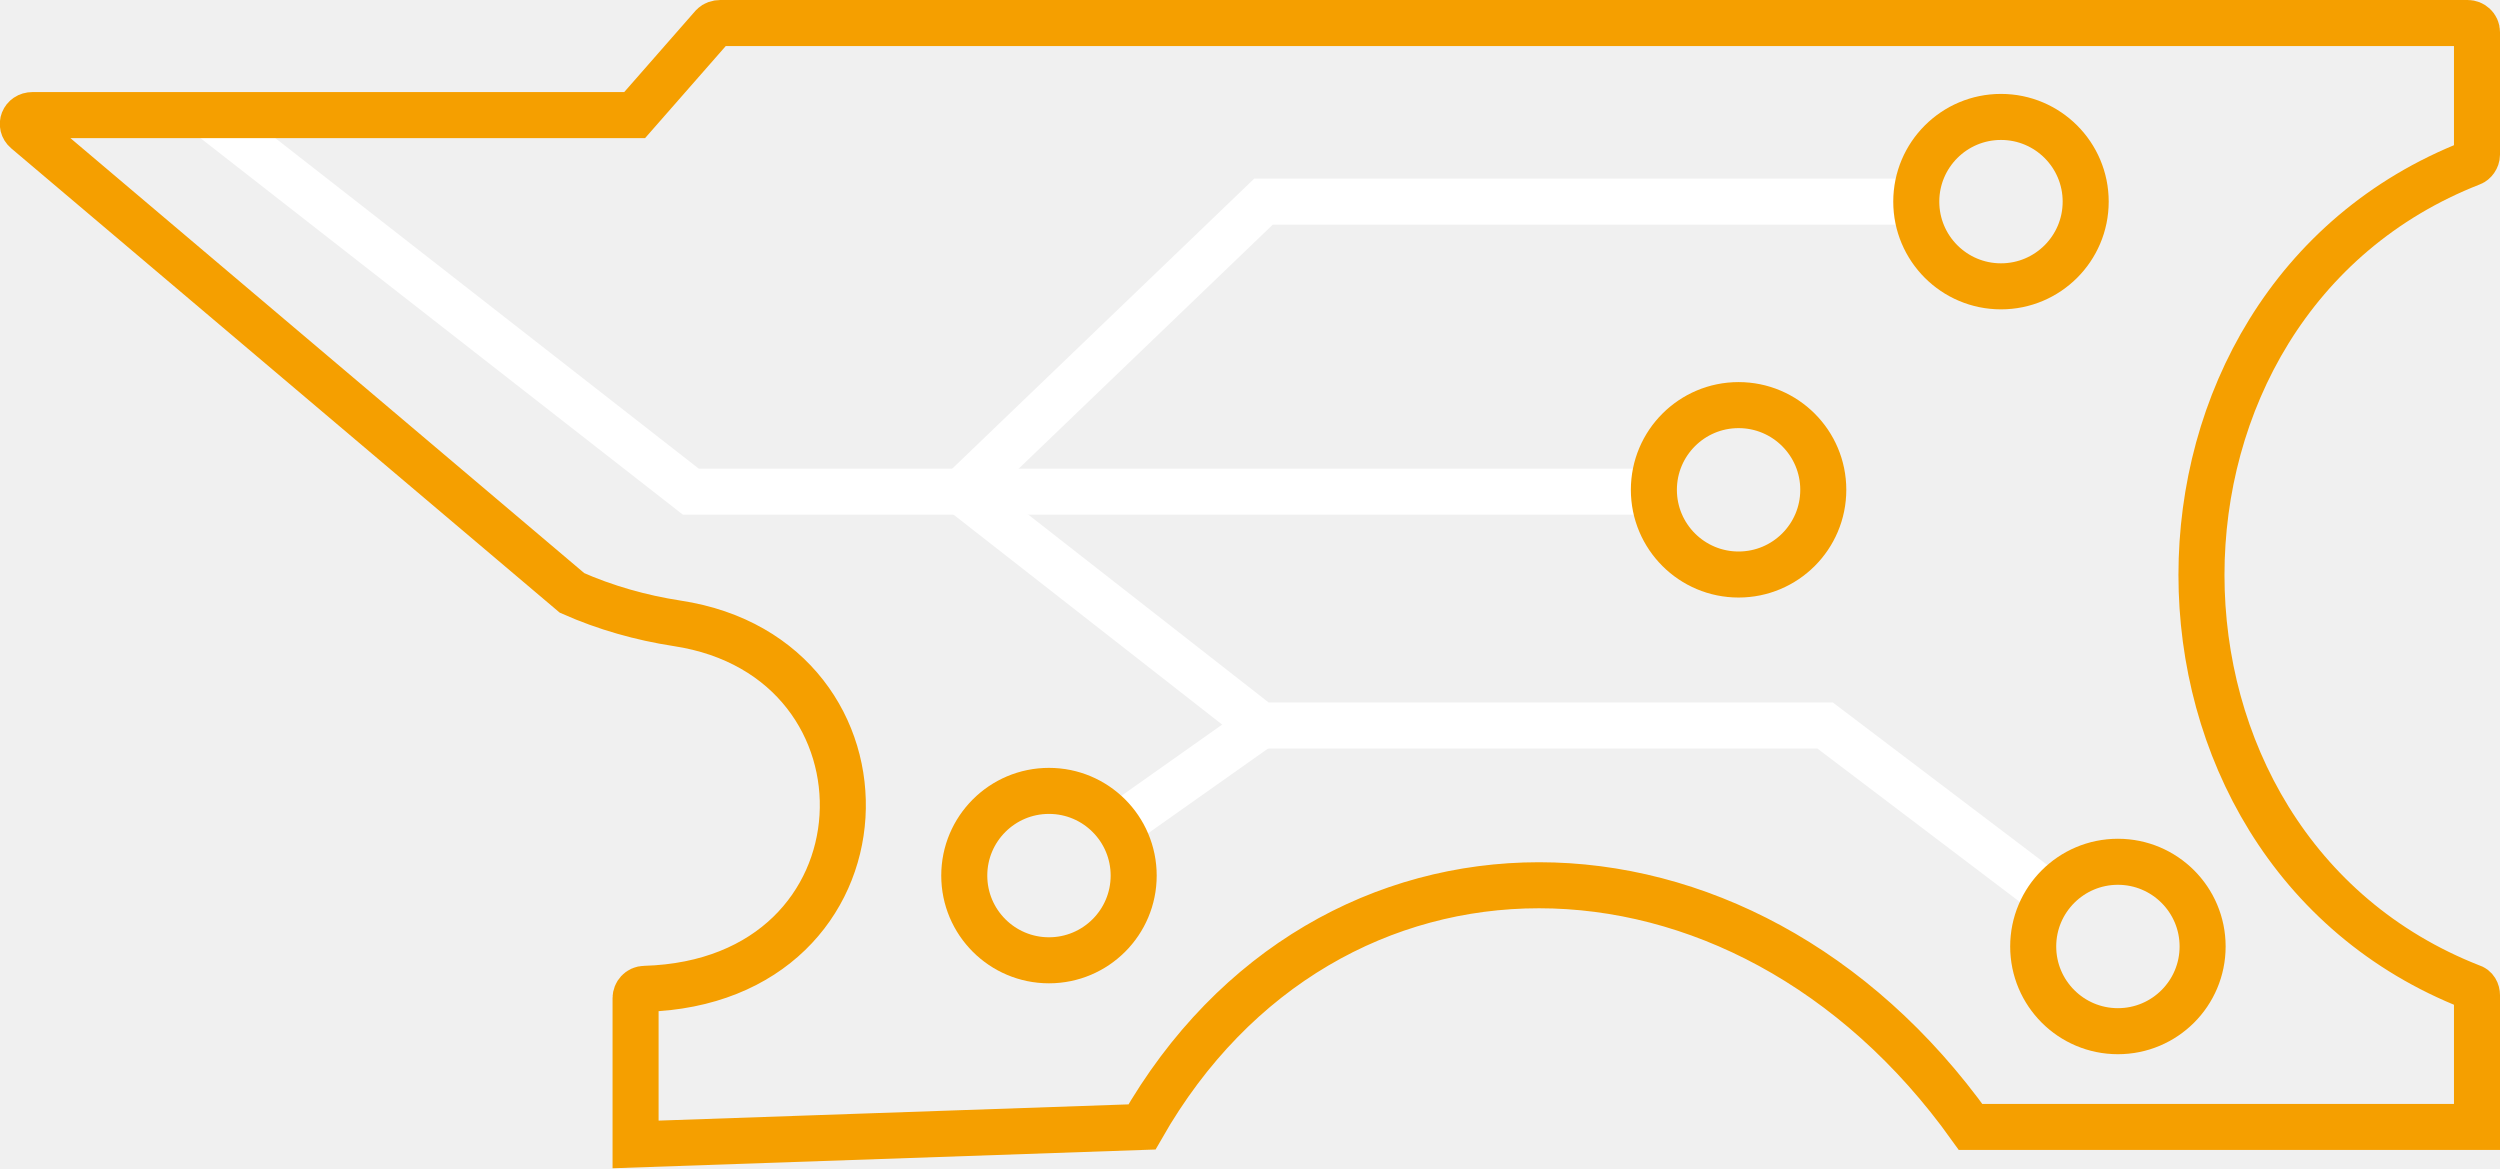
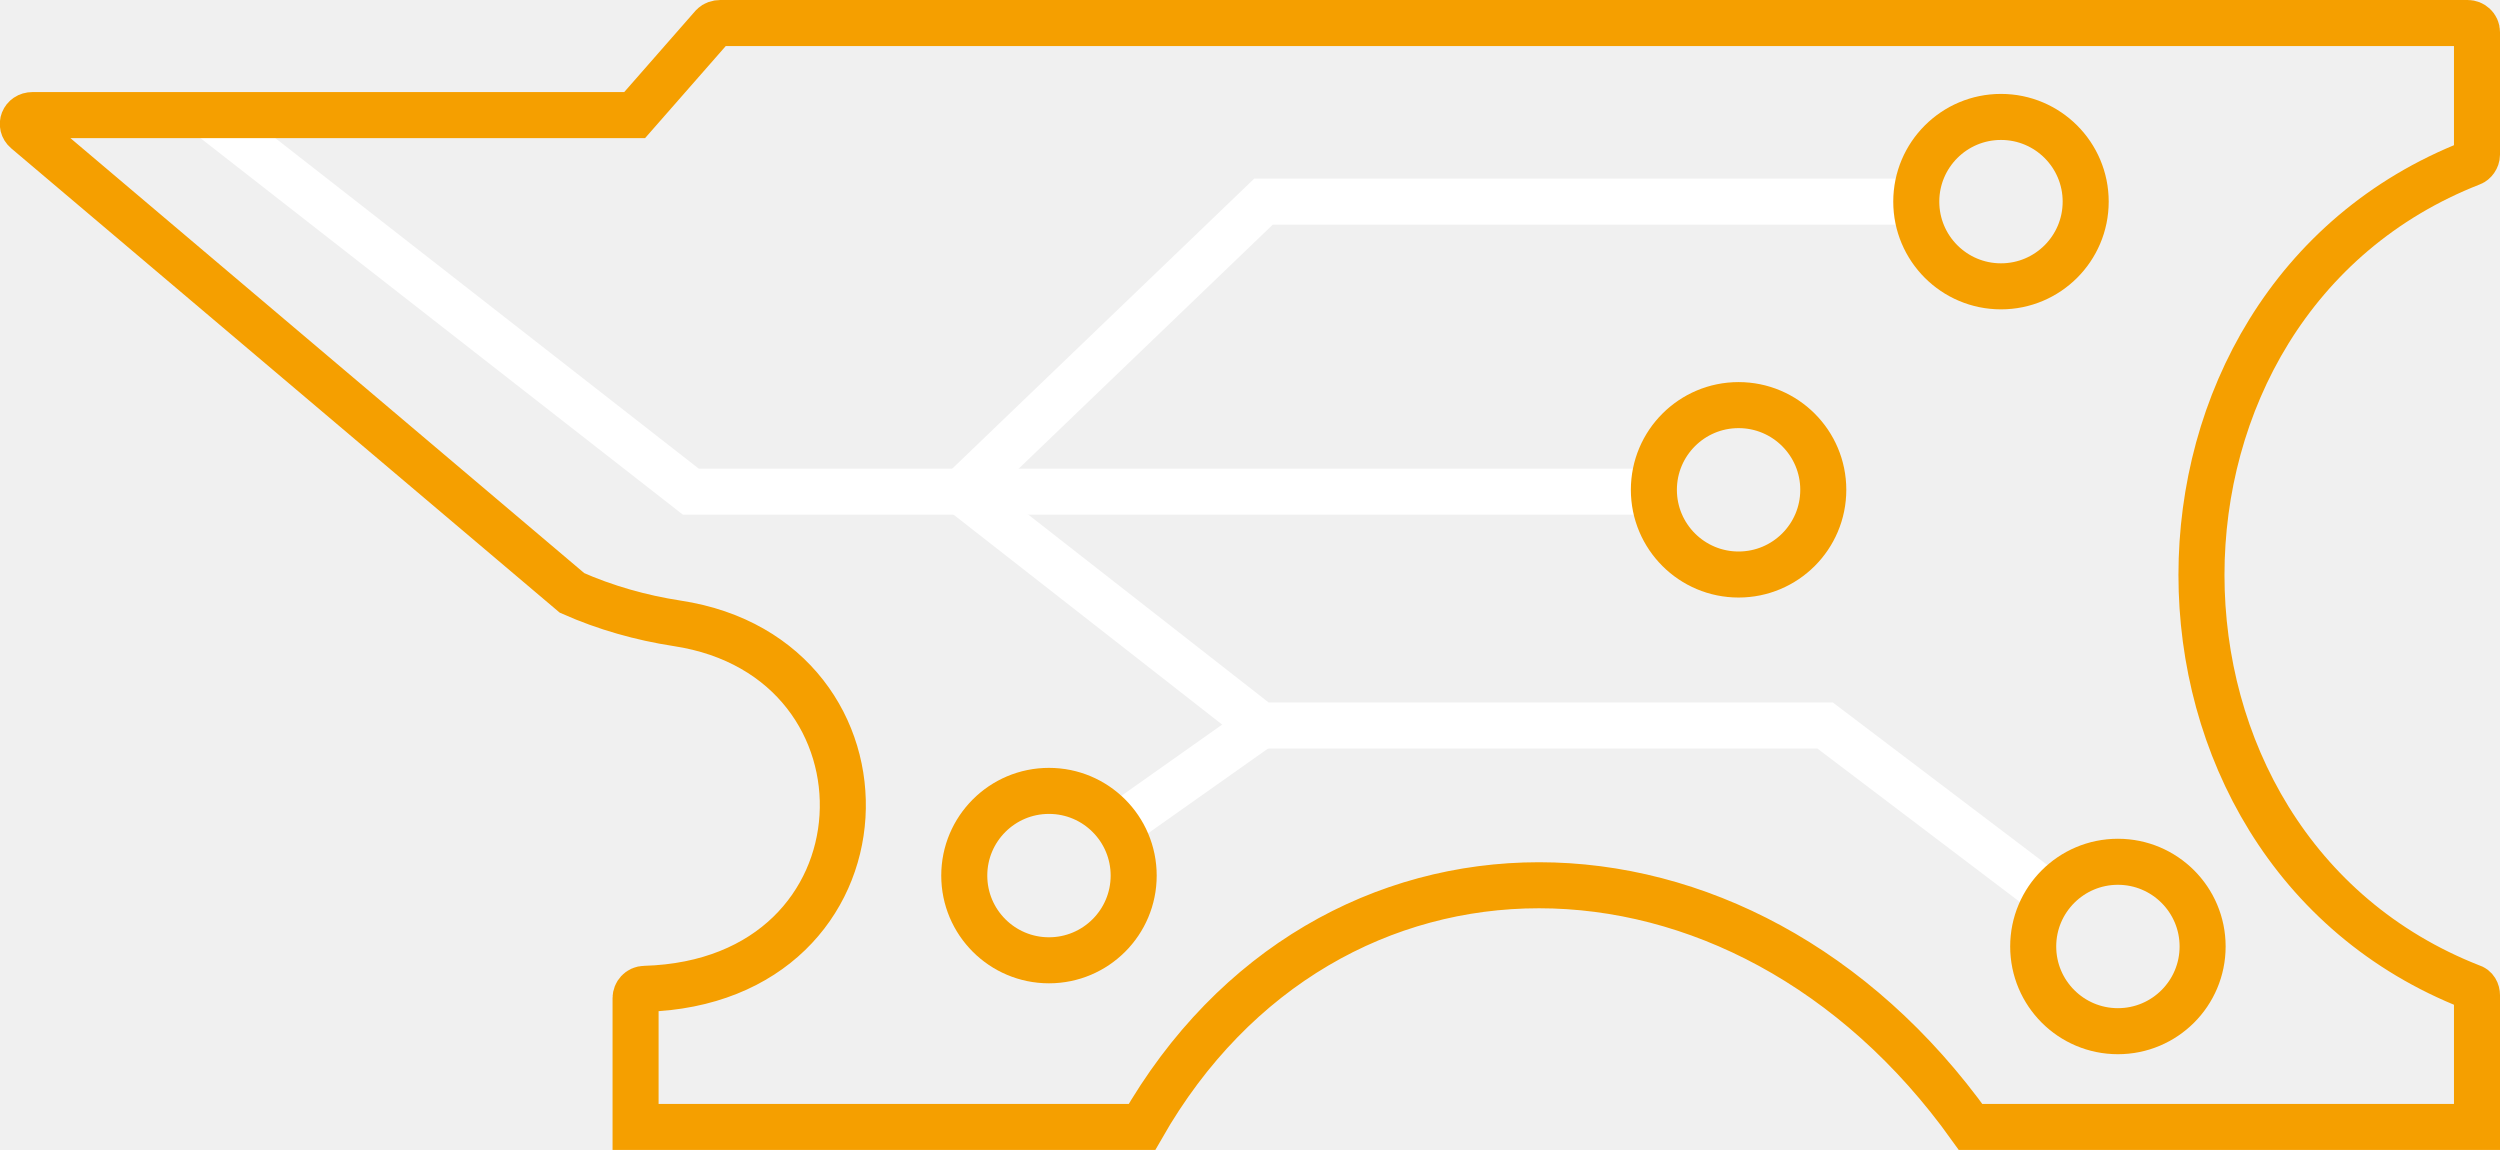
- <svg xmlns="http://www.w3.org/2000/svg" viewBox="0 0 271.531 126.888" width="271.531" height="126.888">
+ <svg xmlns="http://www.w3.org/2000/svg" viewBox="0 0 271.531 124.9" width="271.531" height="124.9" version="1.1" id="svg20">
+   <defs id="defs24" />
  <g id="logo" fill="none" stroke-width="5" transform="translate(-23.96884,-28.7)">
    <g id="circuit-path" stroke="#ffffff">
-       <path d="M 204.8,82.1 H 99 L 46.6,41.2" />
-       <path d="m 233.2,50.6 h -72 l -32.8,31.5 32.5,25.4 h 61.3 l 25.6,19.4" />
-       <line x1="144.2" y1="119.3" x2="160.9" y2="107.5" />
+       <path d="M 204.8,82.1 H 99 L 46.6,41.2" id="path2" />
+       <path d="m 233.2,50.6 h -72 l -32.8,31.5 32.5,25.4 h 61.3 l 25.6,19.4" id="path4" />
+       <line x1="144.2" y1="119.3" x2="160.9" y2="107.5" id="line6" />
    </g>
    <g id="circuit-end" stroke="#f59f00">
-       <circle cx="241.3" cy="50.6" r="9.2" />
-       <circle cx="254" cy="131.5" r="9.2" />
-       <circle cx="212.8" cy="81.9" r="9.2" />
-       <circle cx="137.9" cy="123.8" r="9.2" />
+       <circle cx="241.3" cy="50.6" r="9.2" id="circle9" />
+       <circle cx="254" cy="131.5" r="9.2" id="circle11" />
+       <circle cx="212.8" cy="81.9" r="9.2" id="circle13" />
+       <circle cx="137.9" cy="123.8" r="9.2" id="circle15" />
    </g>
-     <path id="anvil" stroke="#f59f00" d="m 27.5,41.2 h 65.4 l 8.5,-9.7 c 0.2,-0.2 0.5,-0.3 0.8,-0.3 H 292 c 0.5,0 1,0.4 1,1 v 13.3 c 0,0.4 -0.3,0.8 -0.6,0.9 -39.1,15.3 -39.1,74.2 0,89.5 0.4,0.1 0.6,0.5 0.6,0.9 v 14.3 h -55 c -25,-35 -70,-35 -90,0 L 93,153 v -15.9 c 0,-0.5 0.4,-1 1,-1 27.5,-0.8 28.6,-35.9 3.5,-39.7 -3.9,-0.6 -7.8,-1.7 -11.4,-3.3 L 26.8,42.9 c -0.7,-0.6 -0.3,-1.7 0.7,-1.7 z" />
+     <path id="anvil" stroke="#f59f00" d="m 27.5,41.2 h 65.4 l 8.5,-9.7 c 0.2,-0.2 0.5,-0.3 0.8,-0.3 H 292 c 0.5,0 1,0.4 1,1 v 13.3 c 0,0.4 -0.3,0.8 -0.6,0.9 -39.1,15.3 -39.1,74.2 0,89.5 0.4,0.1 0.6,0.5 0.6,0.9 v 14.3 h -55 c -25,-35 -70,-35 -90,0 H 93 v -14 c 0,-0.5 0.4,-1 1,-1 27.5,-0.8 28.6,-35.9 3.5,-39.7 -3.9,-0.6 -7.8,-1.7 -11.4,-3.3 L 26.8,42.9 c -0.7,-0.6 -0.3,-1.7 0.7,-1.7 z" />
  </g>
</svg>
